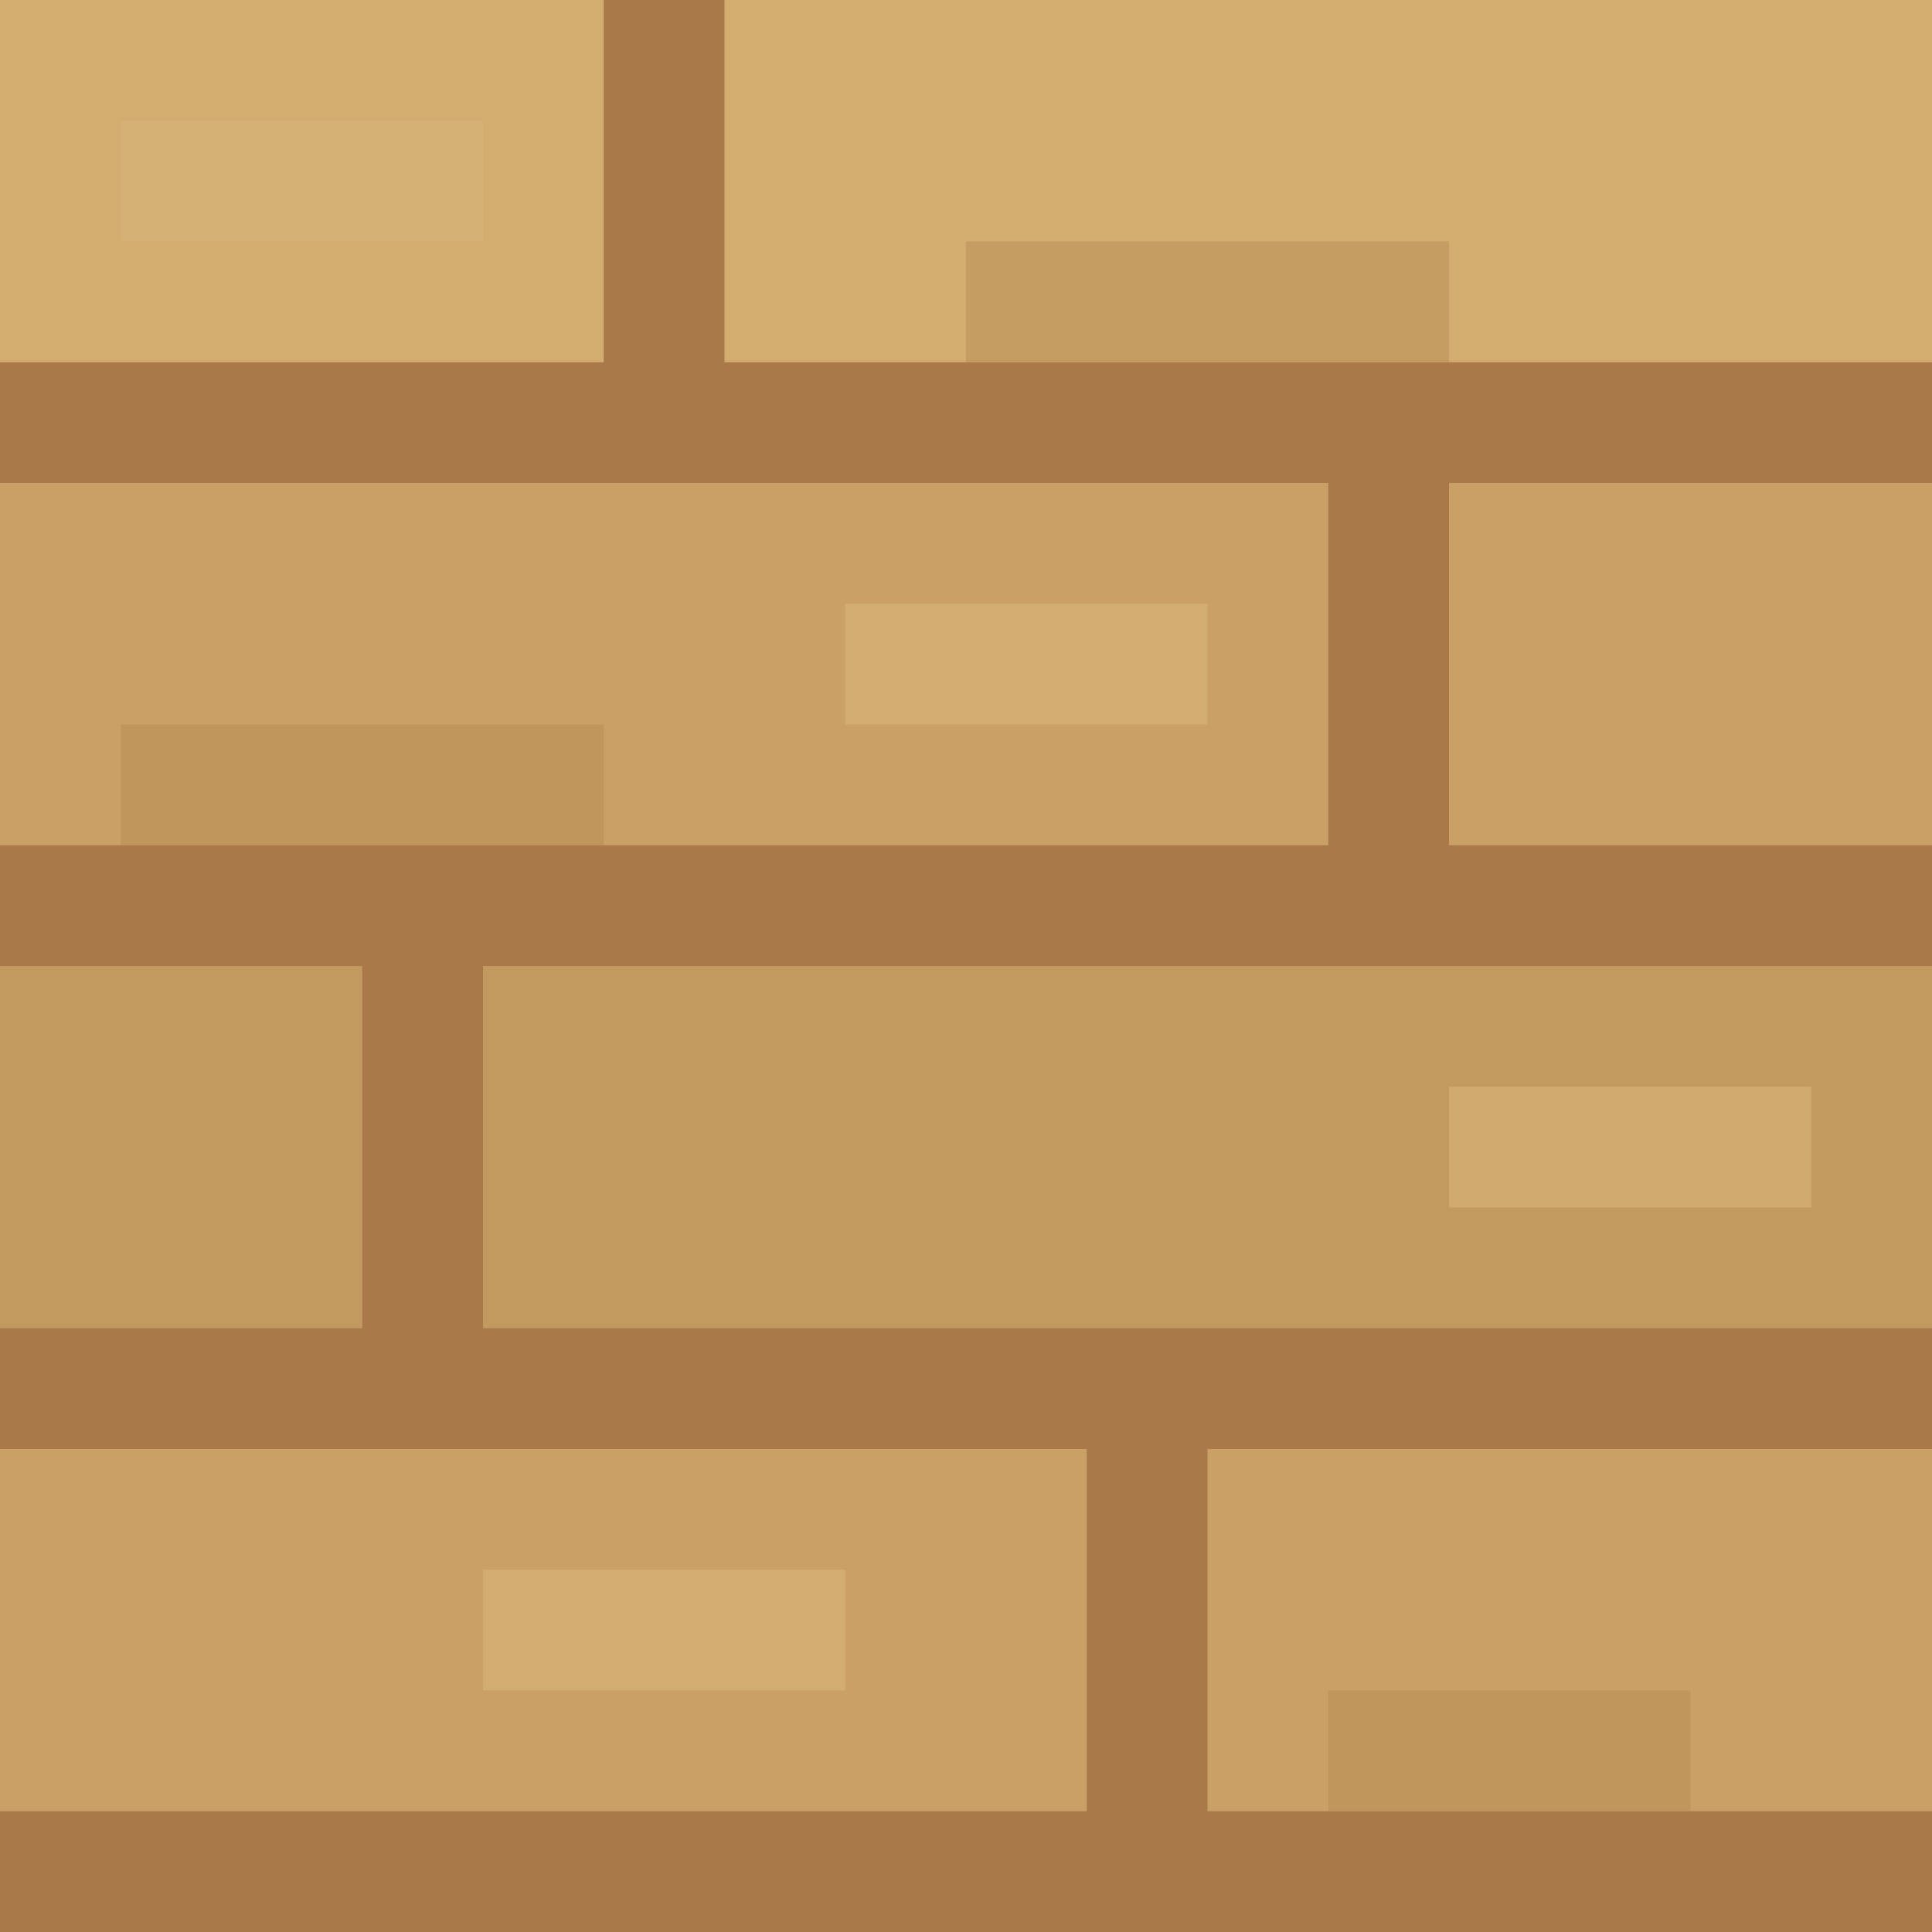
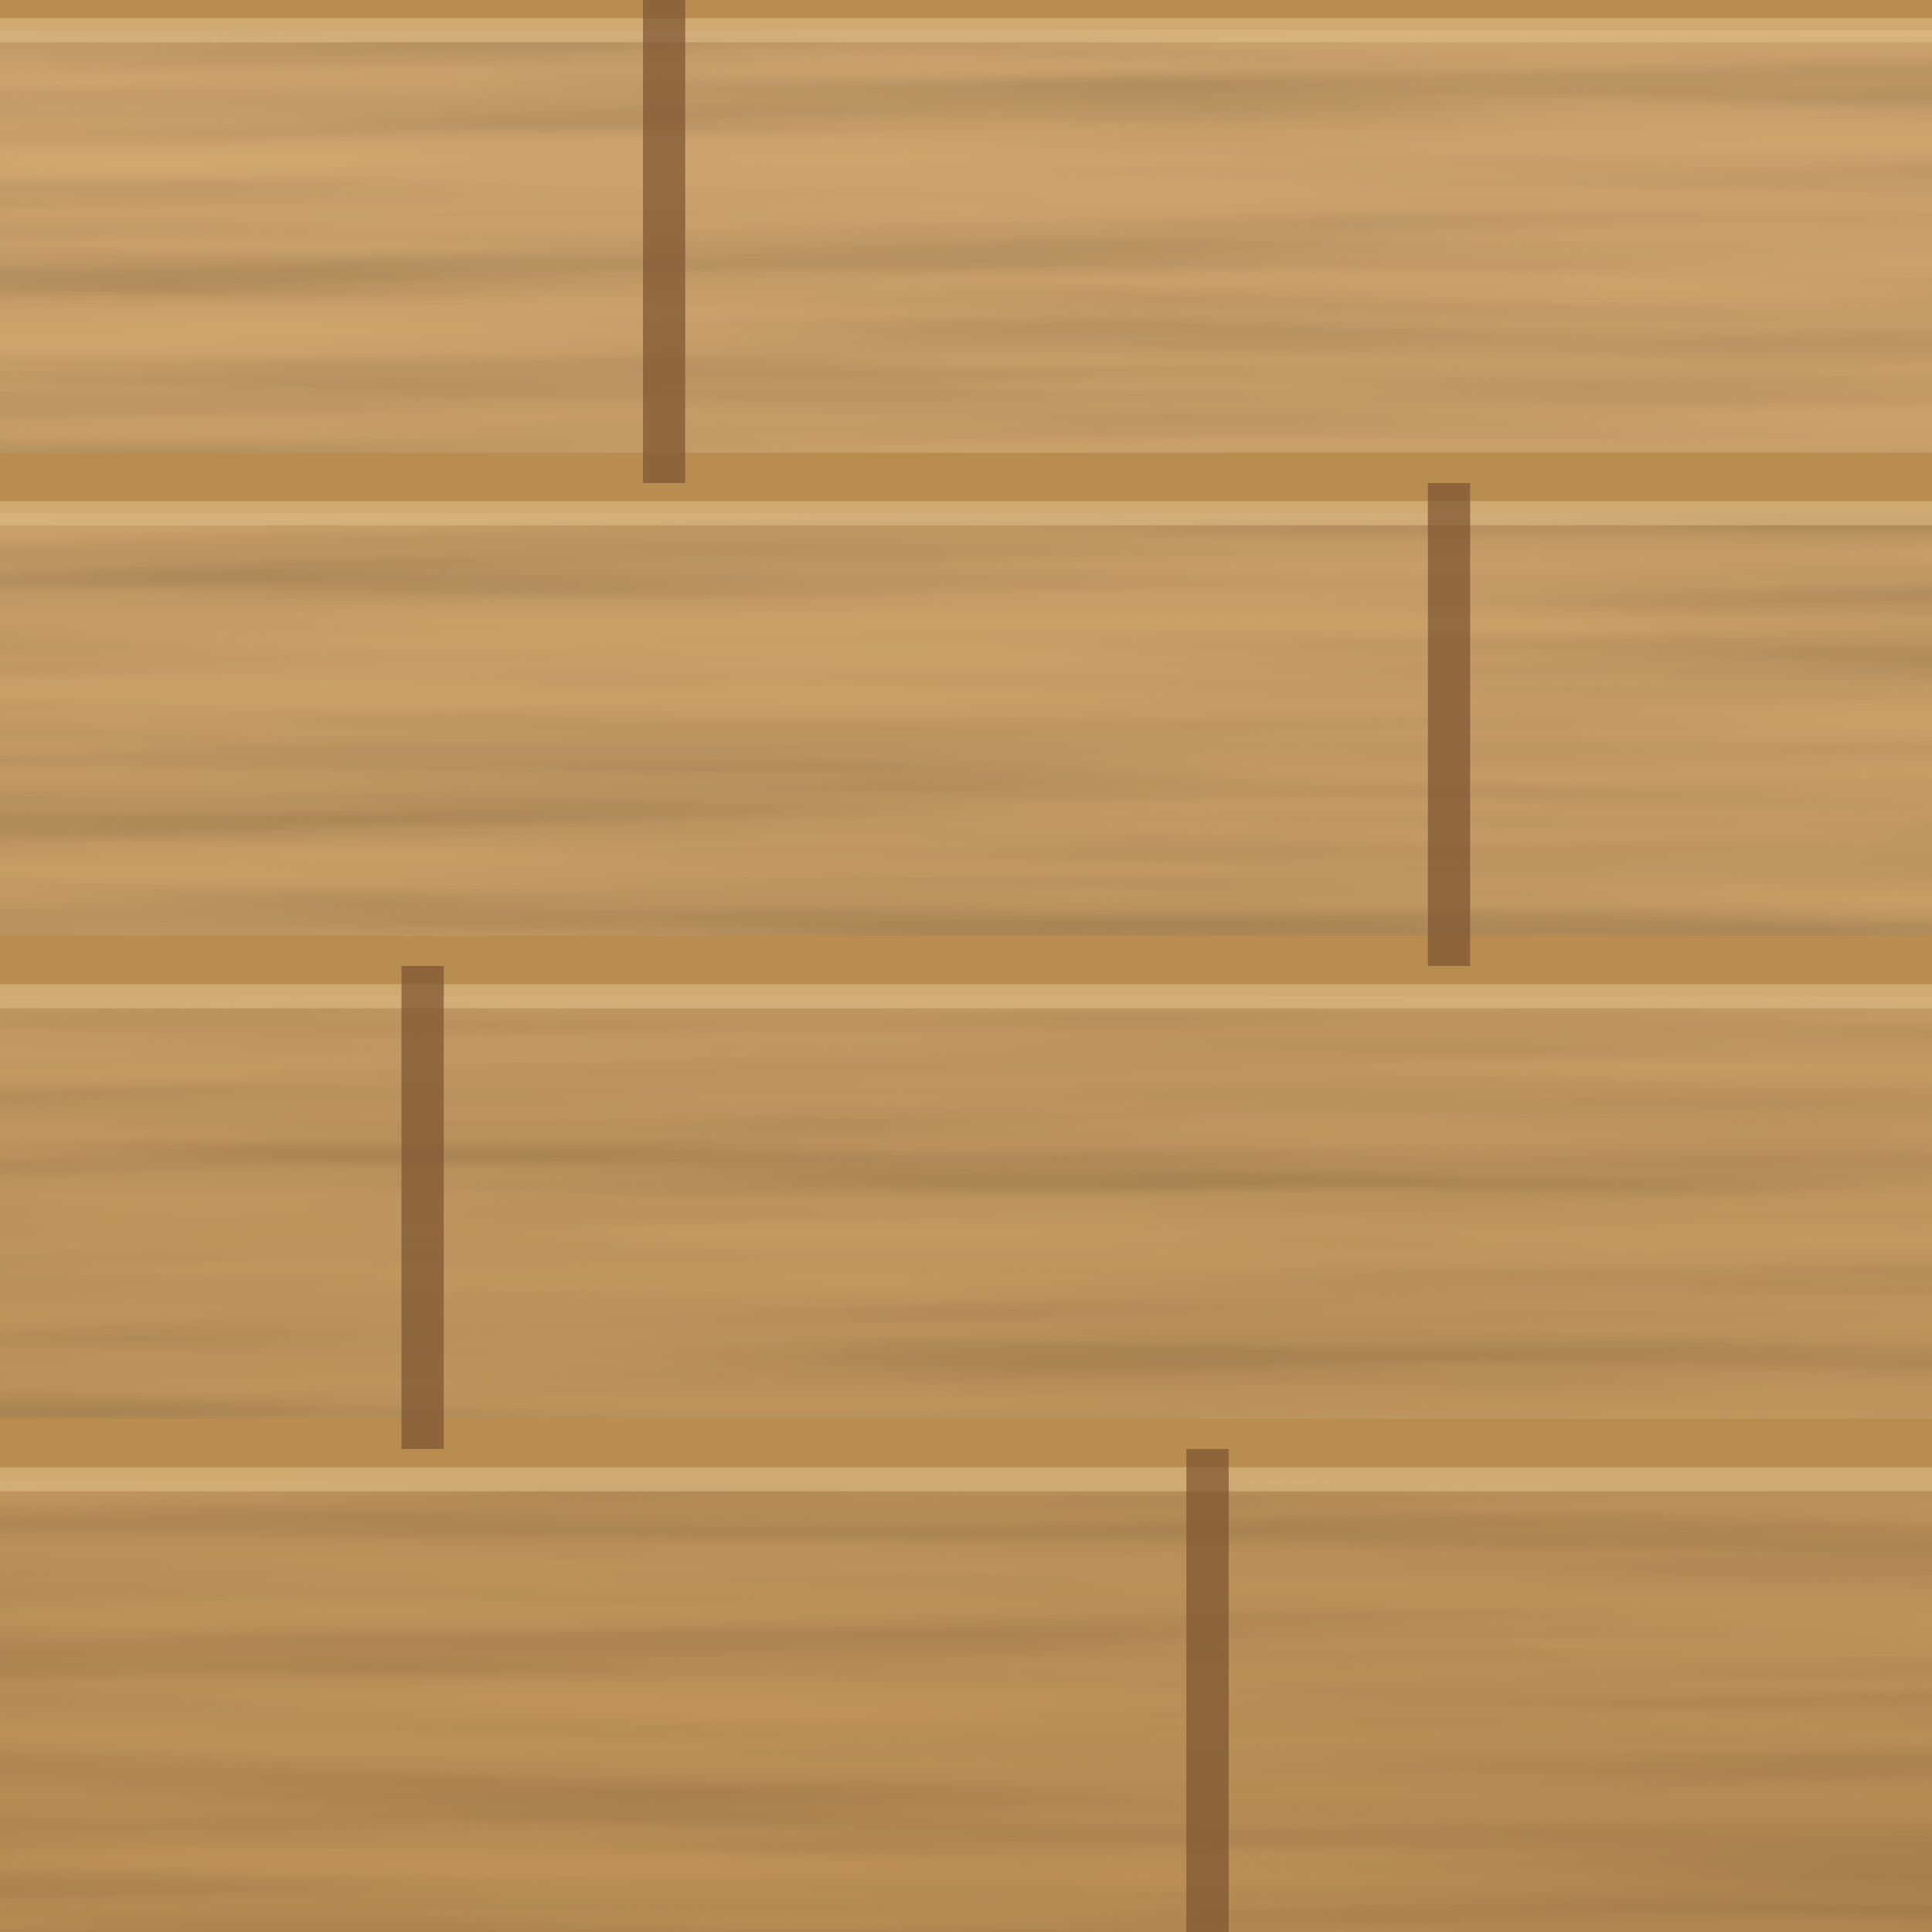
- <svg xmlns="http://www.w3.org/2000/svg" width="16" height="16" viewBox="0 0 16 16">
-   <rect x="0" y="0" width="16" height="16" fill="#caa066" />
-   <rect x="0" y="0" width="16" height="4" fill="#d3ac70" />
-   <rect x="0" y="8" width="16" height="4" fill="#c29a60" />
-   <rect x="0" y="3" width="16" height="1" fill="#a9794a" />
-   <rect x="0" y="7" width="16" height="1" fill="#a9794a" />
-   <rect x="0" y="11" width="16" height="1" fill="#a9794a" />
-   <rect x="0" y="15" width="16" height="1" fill="#a9794a" />
-   <rect x="5" y="0" width="1" height="4" fill="#a9794a" />
-   <rect x="11" y="4" width="1" height="4" fill="#a9794a" />
-   <rect x="3" y="8" width="1" height="4" fill="#a9794a" />
-   <rect x="9" y="12" width="1" height="4" fill="#a9794a" />
-   <rect x="1" y="1" width="3" height="1" fill="#d8b478" opacity="0.6" />
-   <rect x="7" y="5" width="3" height="1" fill="#d8b478" opacity="0.6" />
-   <rect x="12" y="9" width="3" height="1" fill="#d8b478" opacity="0.6" />
-   <rect x="4" y="13" width="3" height="1" fill="#d8b478" opacity="0.6" />
-   <rect x="8" y="2" width="4" height="1" fill="#b88c54" opacity="0.5" />
-   <rect x="1" y="6" width="4" height="1" fill="#b88c54" opacity="0.5" />
-   <rect x="11" y="14" width="3" height="1" fill="#b88c54" opacity="0.5" />
+ <svg xmlns="http://www.w3.org/2000/svg" width="64" height="64" viewBox="0 0 64 64">
+   <defs>
+     <linearGradient id="floor_wood_plank" x1="0" y1="0" x2="0" y2="1">
+       <stop offset="0" stop-color="#d6ab73" />
+       <stop offset="0.5" stop-color="#cba067" />
+       <stop offset="1" stop-color="#bf9258" />
+     </linearGradient>
+     <filter id="floor_wood_grain" x="0" y="0" width="100%" height="100%" color-interpolation-filters="sRGB">
+       <feTurbulence type="fractalNoise" baseFrequency="0.02 0.5" numOctaves="3" seed="11" stitchTiles="stitch" result="n" />
+       <feColorMatrix in="n" type="matrix" values="0 0 0 0 0  0 0 0 0 0  0 0 0 0 0  0.7 0 0 0 0" result="a" />
+       <feComponentTransfer in="a" result="m">
+         <feFuncA type="gamma" amplitude="1" exponent="1.8" offset="0" />
+       </feComponentTransfer>
+       <feComposite in="m" in2="SourceAlpha" operator="in" />
+     </filter>
+   </defs>
+   <rect width="64" height="64" fill="url(#floor_wood_plank)" />
+   <rect width="64" height="64" fill="#a9794a" filter="url(#floor_wood_grain)" opacity="0.45" />
+   <g stroke="#b88d4f" stroke-width="2">
+     <line x1="0" y1="16" x2="64" y2="16" />
+     <line x1="0" y1="32" x2="64" y2="32" />
+     <line x1="0" y1="48" x2="64" y2="48" />
+     <line x1="0" y1="0" x2="64" y2="0" />
+   </g>
+   <g stroke="#e0c08a" stroke-width="0.8" opacity="0.55">
+     <line x1="0" y1="17" x2="64" y2="17" />
+     <line x1="0" y1="33" x2="64" y2="33" />
+     <line x1="0" y1="49" x2="64" y2="49" />
+     <line x1="0" y1="1" x2="64" y2="1" />
+   </g>
+   <g stroke="#7c5430" stroke-width="1.4" opacity="0.7">
+     <line x1="22" y1="0" x2="22" y2="16" />
+     <line x1="48" y1="16" x2="48" y2="32" />
+     <line x1="14" y1="32" x2="14" y2="48" />
+     <line x1="40" y1="48" x2="40" y2="64" />
+   </g>
</svg>
